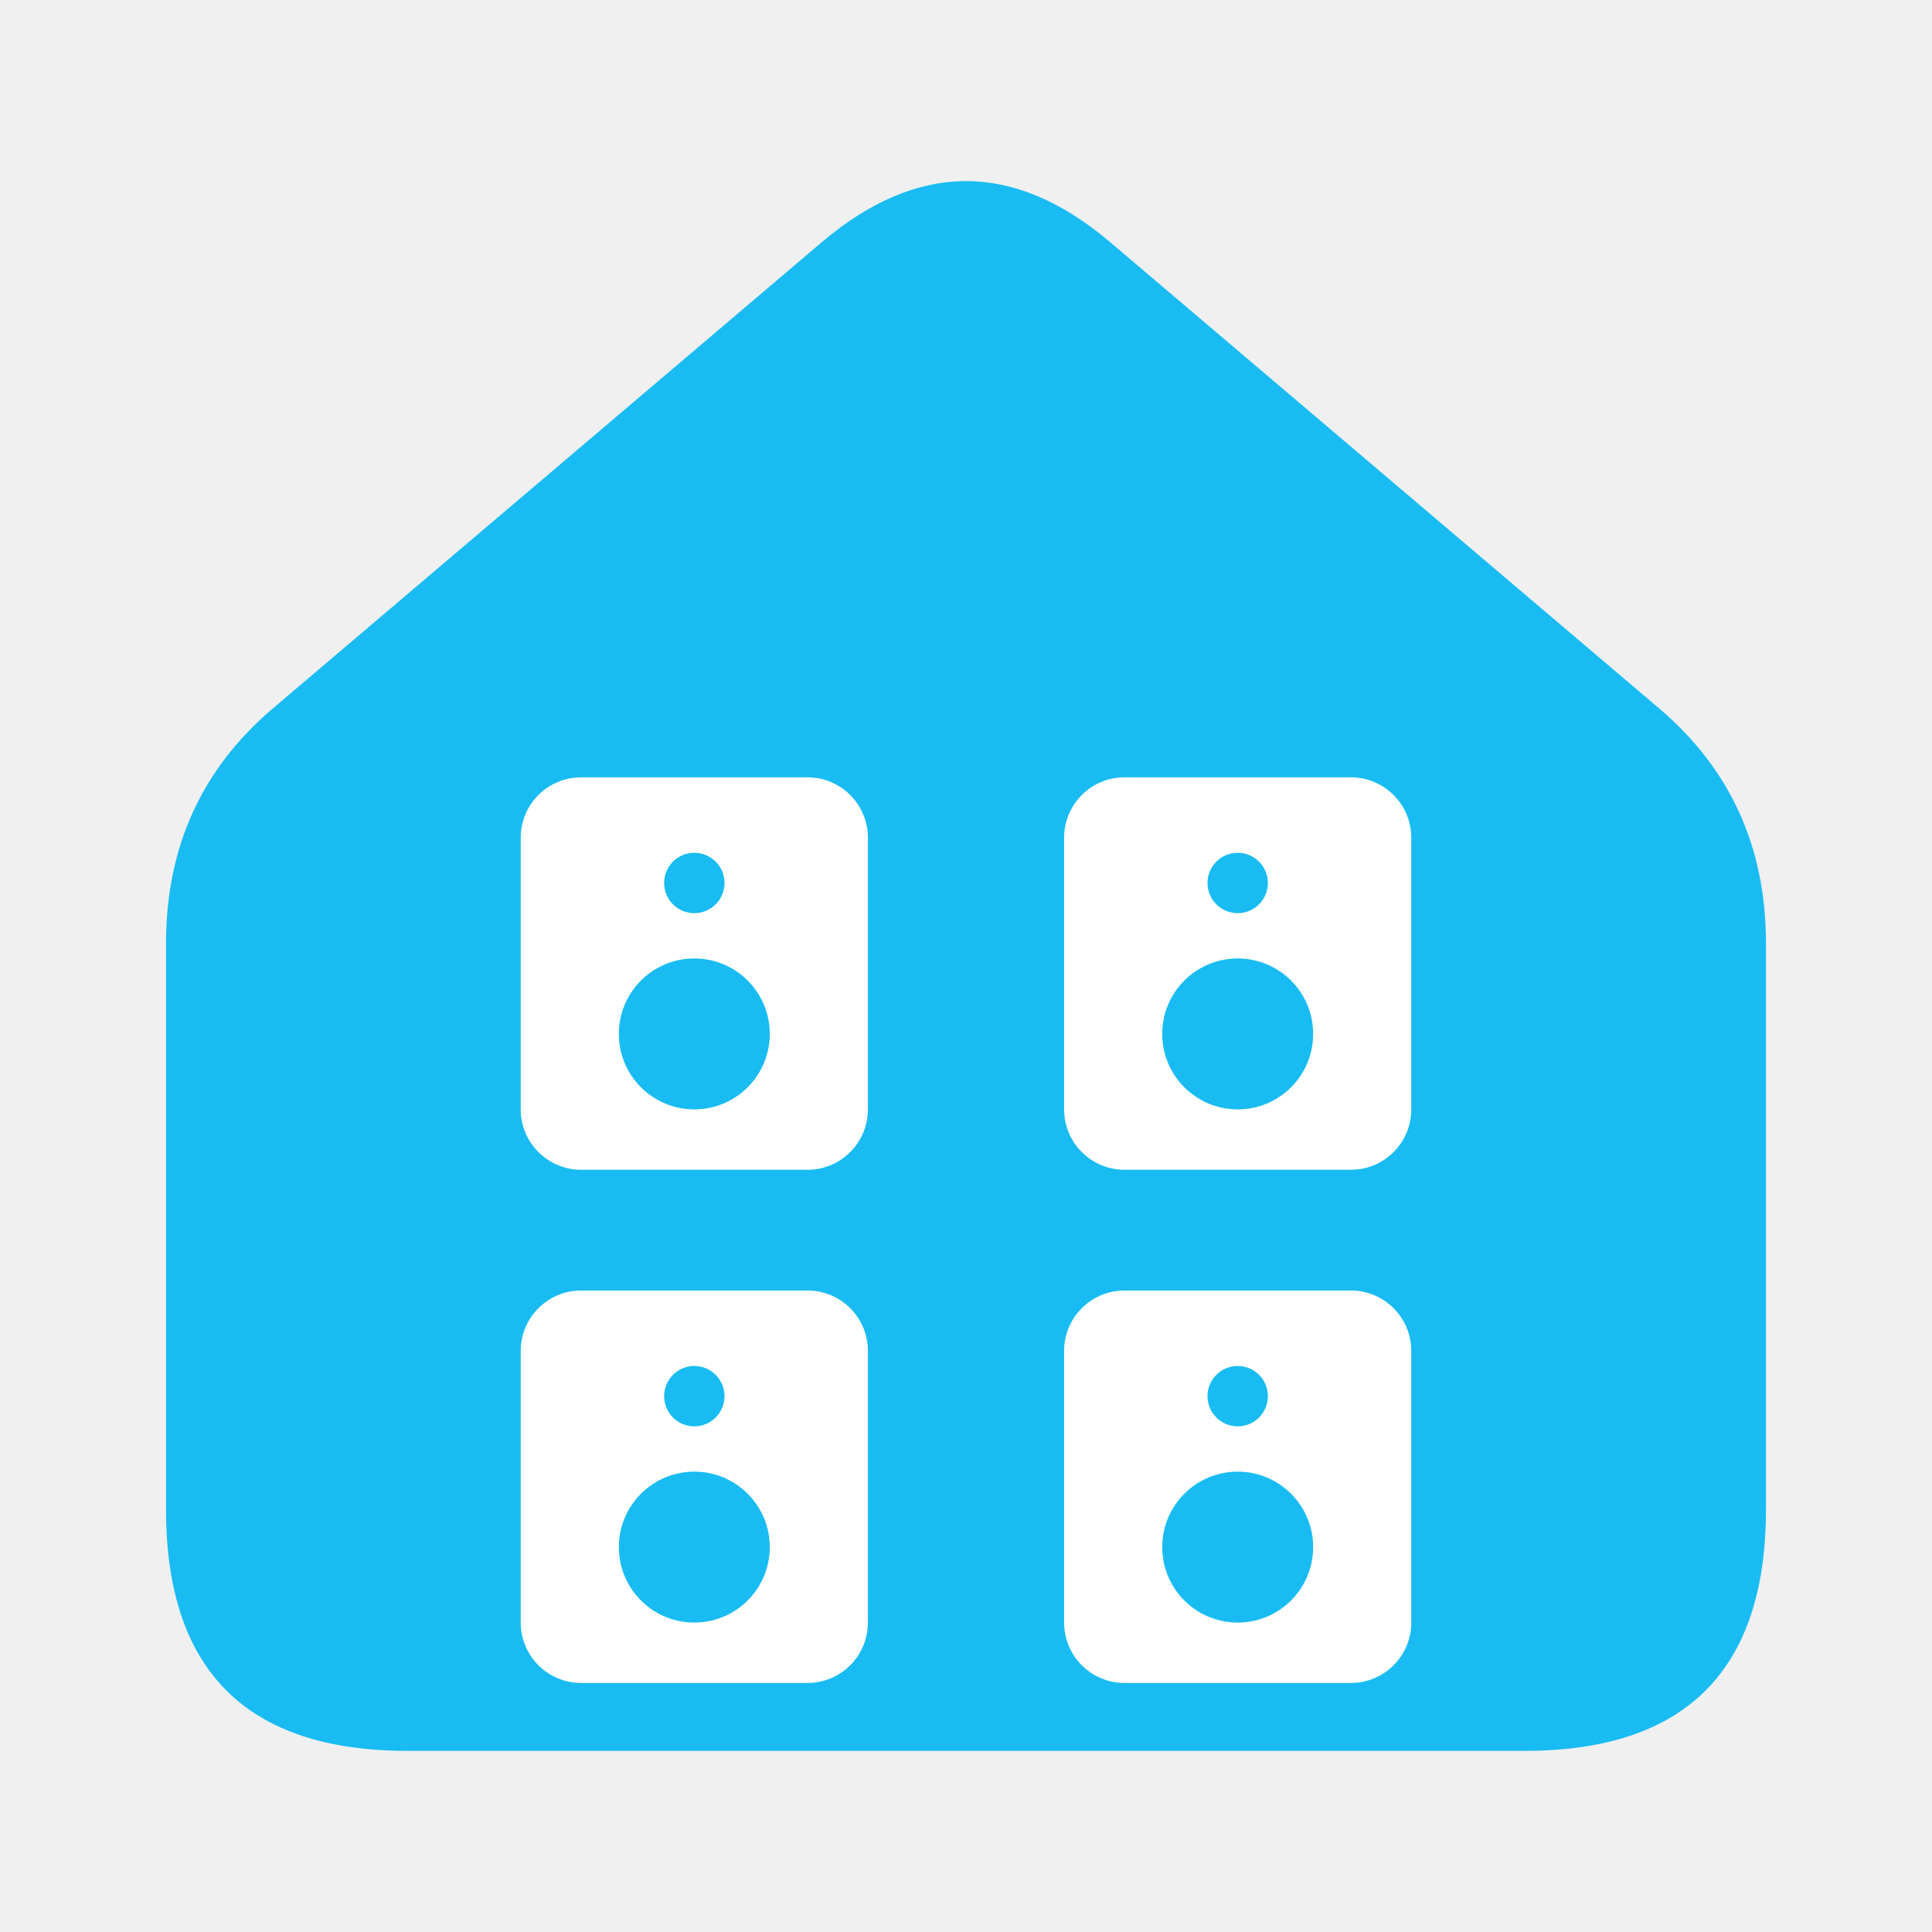
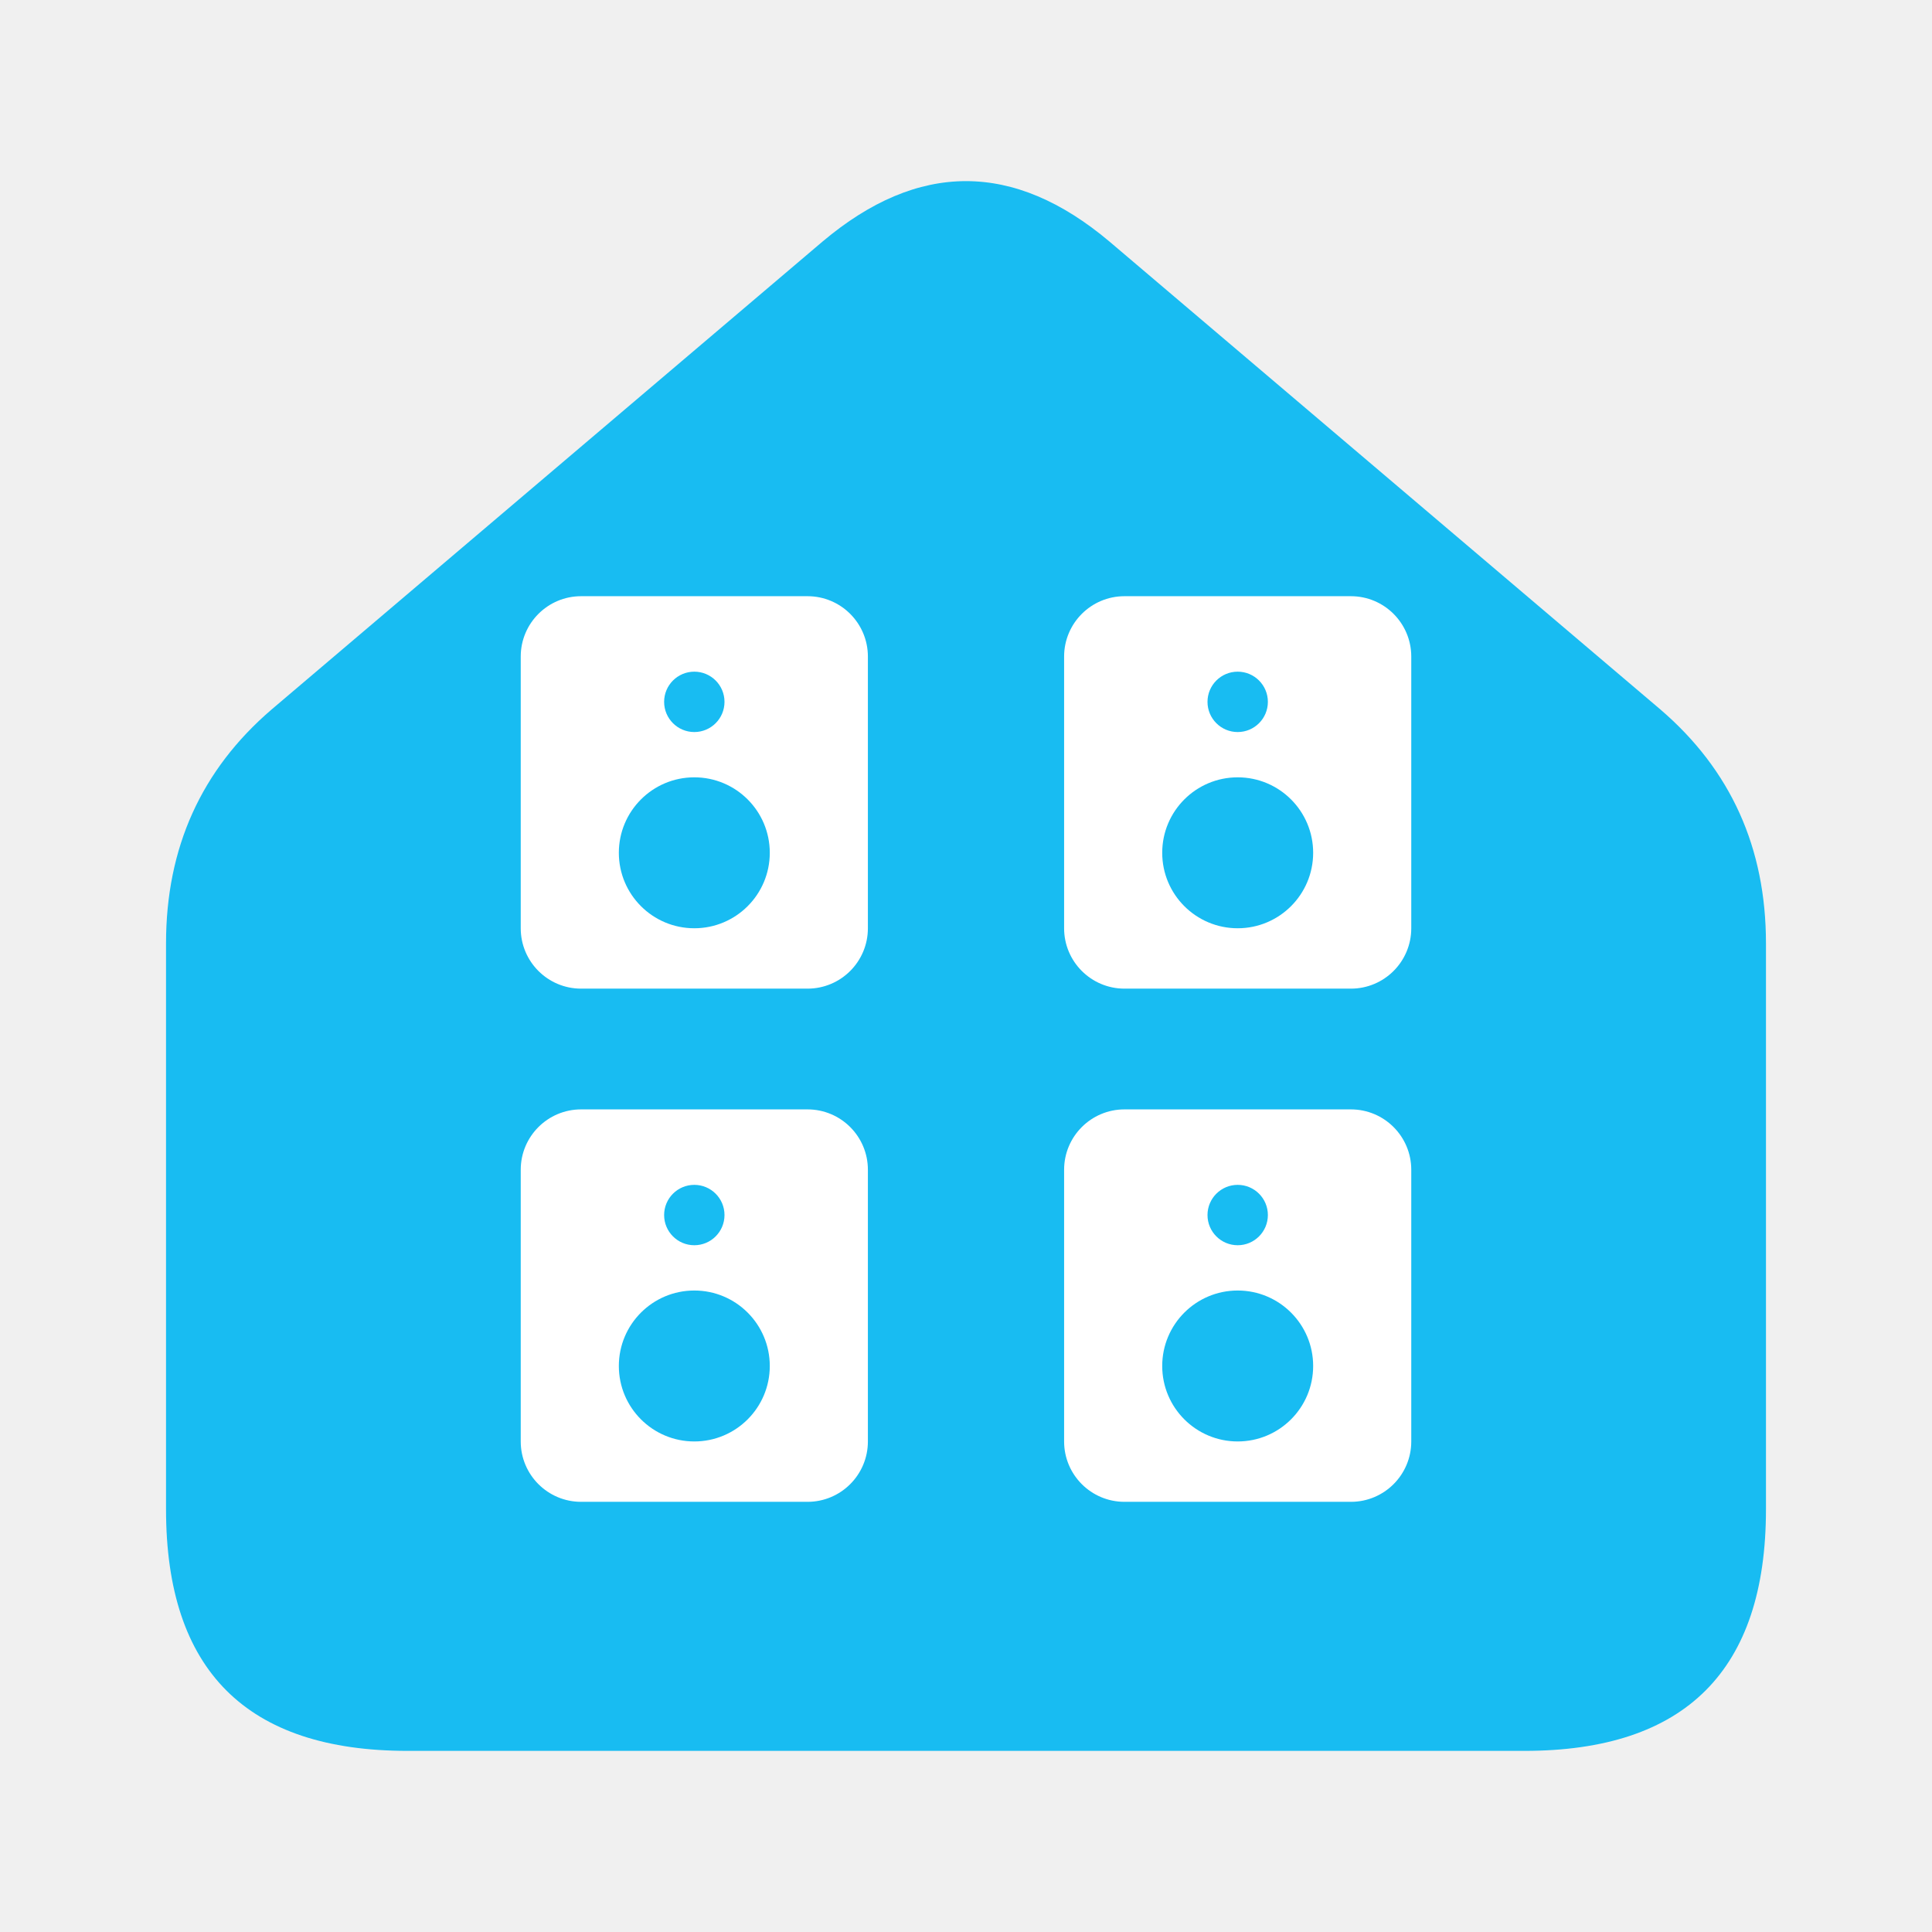
<svg xmlns="http://www.w3.org/2000/svg" width="256" height="256" viewBox="0 0 256 256">
  <path d="M109 32Q128 16 147 32L220 94Q234 106 234 125V200Q234 232 202 232H54Q22 232 22 200V125Q22 106 36 94Z" fill="#18BCF2" />
  <g fill="#fff">
-     <rect x="69" y="103" width="46" height="52" rx="8" />
-     <rect x="141" y="103" width="46" height="52" rx="8" />
-     <rect x="69" y="171" width="46" height="52" rx="8" />
-     <rect x="141" y="171" width="46" height="52" rx="8" />
+     <rect x="69" y="79" width="46" height="52" rx="8" />
+     <rect x="141" y="79" width="46" height="52" rx="8" />
+     <rect x="69" y="147" width="46" height="52" rx="8" />
+     <rect x="141" y="147" width="46" height="52" rx="8" />
  </g>
  <g fill="#18BCF2">
-     <circle cx="92" cy="117" r="4" />
-     <circle cx="164" cy="117" r="4" />
-     <circle cx="92" cy="185" r="4" />
-     <circle cx="164" cy="185" r="4" />
-     <circle cx="92" cy="137" r="10" />
-     <circle cx="164" cy="137" r="10" />
-     <circle cx="92" cy="205" r="10" />
-     <circle cx="164" cy="205" r="10" />
+     <circle cx="92" cy="93" r="4" />
+     <circle cx="164" cy="93" r="4" />
+     <circle cx="92" cy="161" r="4" />
+     <circle cx="164" cy="161" r="4" />
+     <circle cx="92" cy="113" r="10" />
+     <circle cx="164" cy="113" r="10" />
+     <circle cx="92" cy="181" r="10" />
+     <circle cx="164" cy="181" r="10" />
  </g>
</svg>
